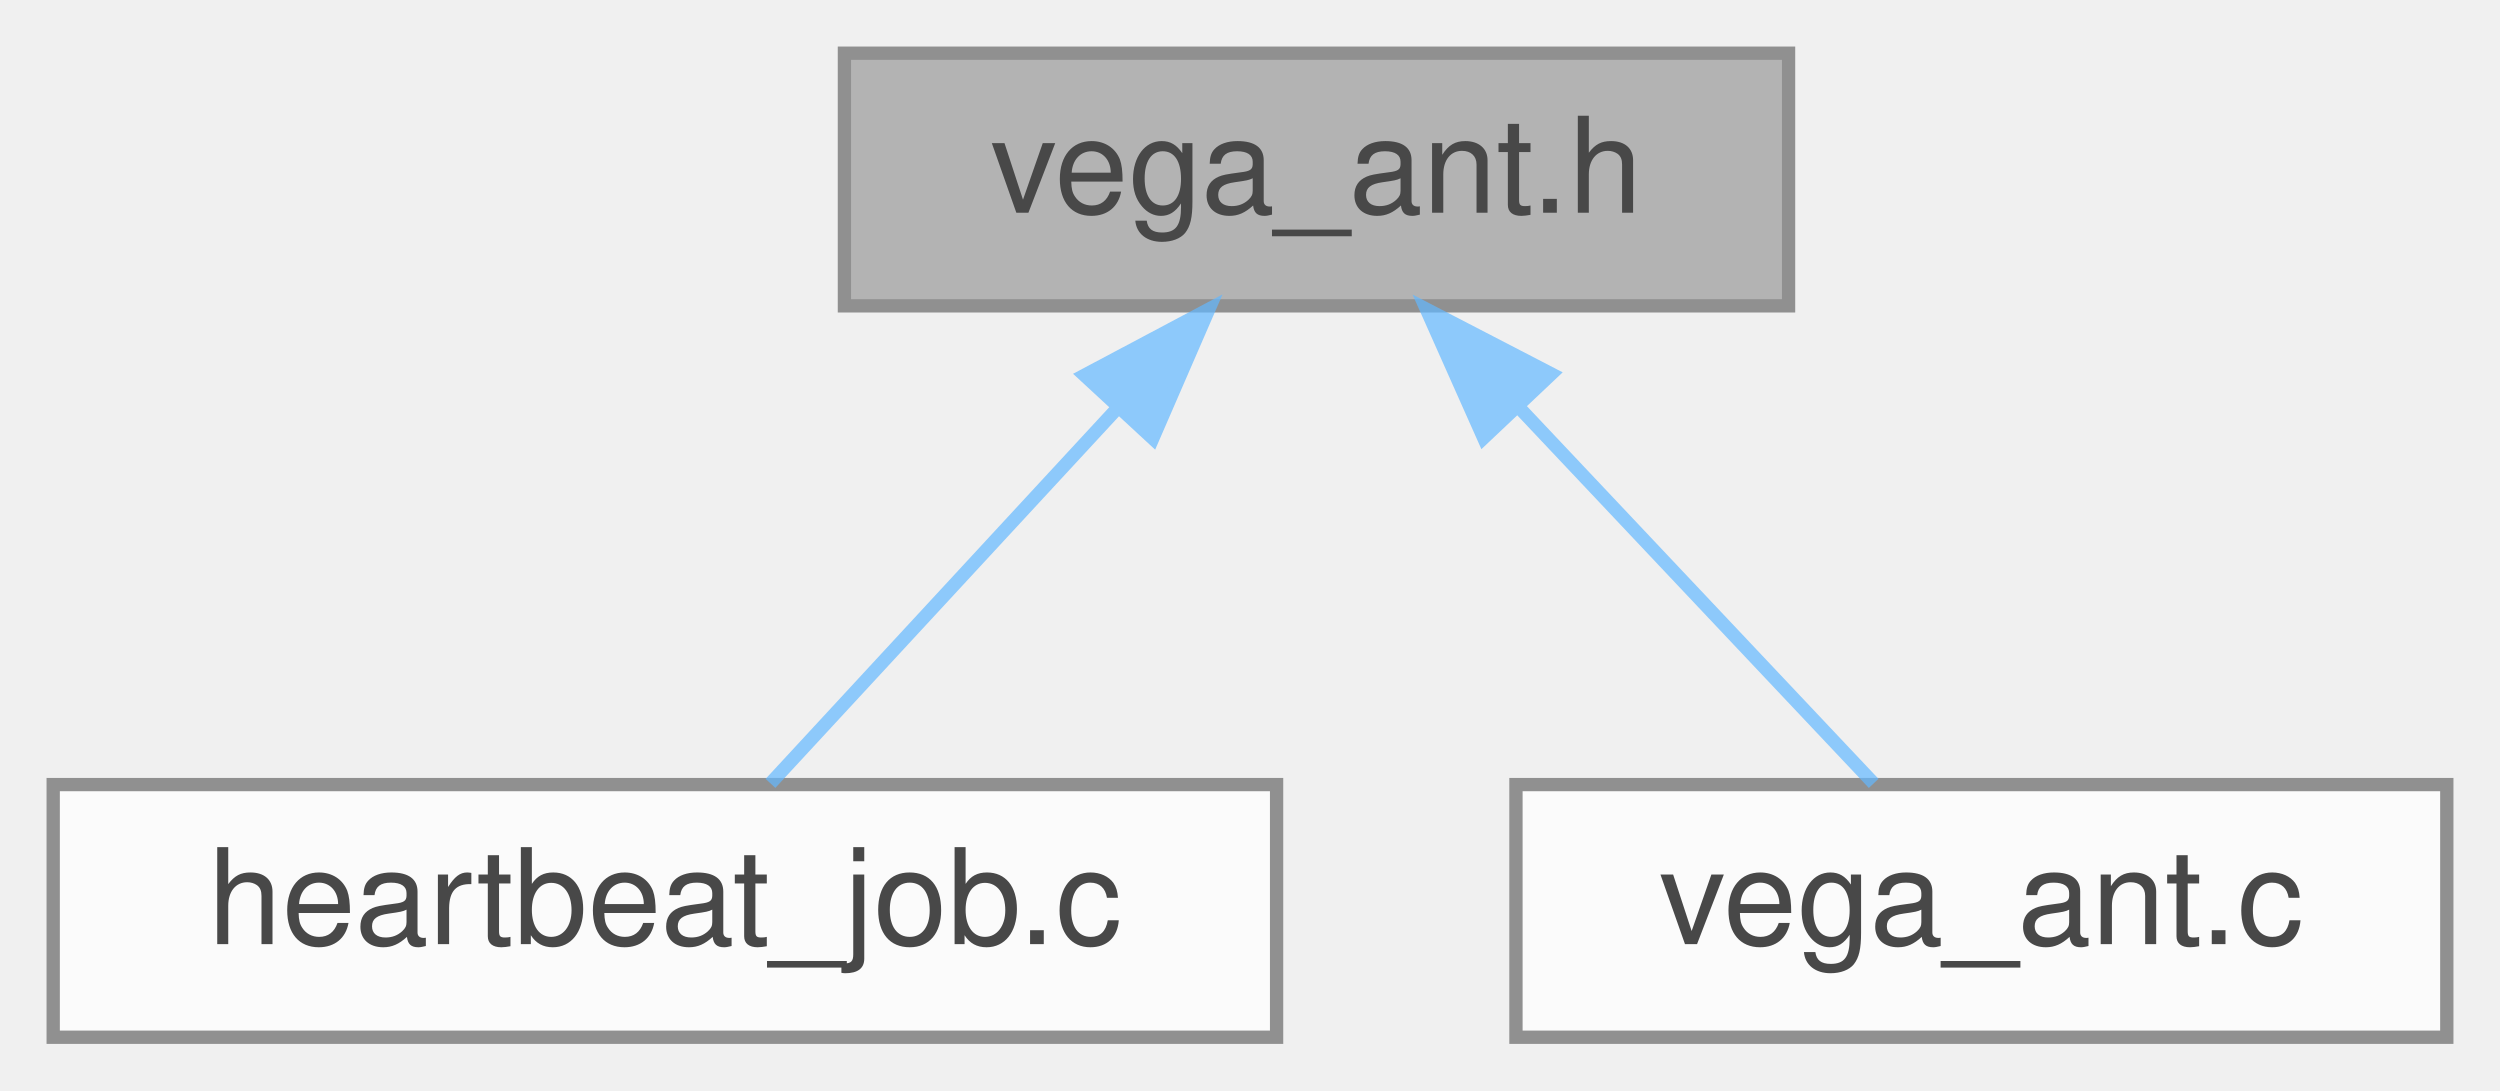
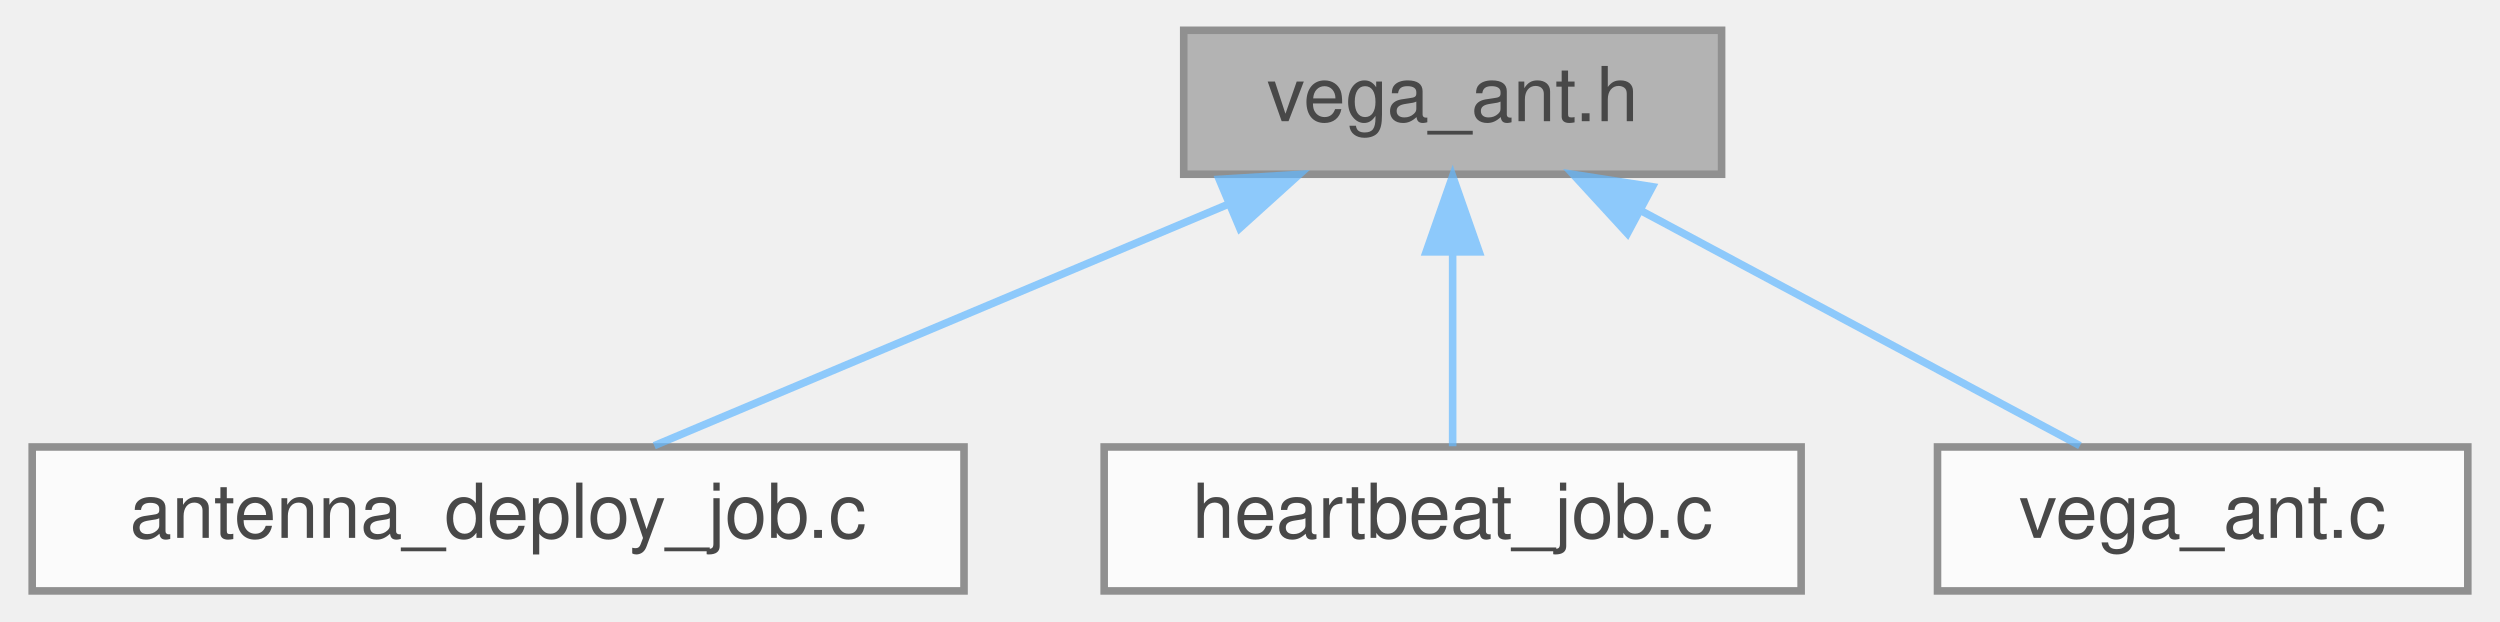
- <svg xmlns="http://www.w3.org/2000/svg" xmlns:xlink="http://www.w3.org/1999/xlink" width="188pt" height="82pt" viewBox="0.00 0.00 188.00 82.00">
+ <svg xmlns="http://www.w3.org/2000/svg" xmlns:xlink="http://www.w3.org/1999/xlink" width="330pt" height="82pt" viewBox="0.00 0.00 329.50 82.00">
  <svg id="main" version="1.1" xml:space="preserve">
    <style type="text/css">
.node, .edge {opacity: 0.7;}
.node.selected, .edge.selected {opacity: 1;}
.edge:hover path { stroke: red; }
.edge:hover polygon { stroke: red; fill: red; }
</style>
    <svg id="graph" class="graph">
      <g id="graph0" class="graph" transform="scale(1 1) rotate(0) translate(4 78)">
        <g id="Node000001" class="node">
          <g id="a_Node000001">
            <a xlink:title="Vega Antenna Board Driver.">
-               <polygon fill="#999999" stroke="#666666" points="130.5,-74 59.5,-74 59.5,-55 130.5,-55 130.5,-74" />
-               <text text-anchor="middle" x="95" y="-62" font-family="Helvetica,sans-Serif" font-size="10.00">vega_ant.h</text>
+               <polygon fill="#999999" stroke="#666666" points="223,-74 152,-74 152,-55 223,-55 223,-74" />
+               <text text-anchor="middle" x="187.5" y="-62" font-family="Helvetica,sans-Serif" font-size="10.00">vega_ant.h</text>
            </a>
          </g>
        </g>
        <g id="Node000002" class="node">
          <g id="a_Node000002">
-             <a xlink:href="heartbeat__job_8c.html" target="_top" xlink:title=" ">
-               <polygon fill="white" stroke="#666666" points="92,-19 0,-19 0,0 92,0 92,-19" />
-               <text text-anchor="middle" x="46" y="-7" font-family="Helvetica,sans-Serif" font-size="10.00">heartbeat_job.c</text>
+             <a xlink:href="antenna__deploy__job_8c.html" target="_top" xlink:title=" ">
+               <polygon fill="white" stroke="#666666" points="123,-19 0,-19 0,0 123,0 123,-19" />
+               <text text-anchor="middle" x="61.5" y="-7" font-family="Helvetica,sans-Serif" font-size="10.00">antenna_deploy_job.c</text>
            </a>
          </g>
        </g>
        <g id="edge1_Node000001_Node000002" class="edge">
          <g id="a_edge1_Node000001_Node000002">
            <a xlink:title=" ">
-               <path fill="none" stroke="#63b8ff" d="M79.97,-47.24C71.38,-37.95 60.96,-26.68 53.94,-19.09" />
-               <polygon fill="#63b8ff" stroke="#63b8ff" points="77.55,-49.78 86.91,-54.75 82.69,-45.03 77.55,-49.78" />
+               <path fill="none" stroke="#63b8ff" d="M157.85,-51.03C134.55,-41.23 102.7,-27.83 82.11,-19.17" />
+               <polygon fill="#63b8ff" stroke="#63b8ff" points="156.68,-54.33 167.26,-54.98 159.4,-47.88 156.68,-54.33" />
            </a>
          </g>
        </g>
        <g id="Node000003" class="node">
          <g id="a_Node000003">
-             <a xlink:href="vega__ant_8c.html" target="_top" xlink:title=" ">
-               <polygon fill="white" stroke="#666666" points="180,-19 110,-19 110,0 180,0 180,-19" />
-               <text text-anchor="middle" x="145" y="-7" font-family="Helvetica,sans-Serif" font-size="10.00">vega_ant.c</text>
+             <a xlink:href="heartbeat__job_8c.html" target="_top" xlink:title=" ">
+               <polygon fill="white" stroke="#666666" points="233.5,-19 141.5,-19 141.5,0 233.5,0 233.5,-19" />
+               <text text-anchor="middle" x="187.5" y="-7" font-family="Helvetica,sans-Serif" font-size="10.00">heartbeat_job.c</text>
            </a>
          </g>
        </g>
        <g id="edge2_Node000001_Node000003" class="edge">
          <g id="a_edge2_Node000001_Node000003">
            <a xlink:title=" ">
-               <path fill="none" stroke="#63b8ff" d="M110.34,-47.24C119.1,-37.95 129.74,-26.68 136.9,-19.09" />
-               <polygon fill="#63b8ff" stroke="#63b8ff" points="107.57,-45.07 103.26,-54.75 112.66,-49.88 107.57,-45.07" />
+               <path fill="none" stroke="#63b8ff" d="M187.5,-44.66C187.5,-35.93 187.5,-25.99 187.5,-19.09" />
+               <polygon fill="#63b8ff" stroke="#63b8ff" points="184,-44.75 187.5,-54.75 191,-44.75 184,-44.75" />
+             </a>
+           </g>
+         </g>
+         <g id="Node000004" class="node">
+           <g id="a_Node000004">
+             <a xlink:href="vega__ant_8c.html" target="_top" xlink:title=" ">
+               <polygon fill="white" stroke="#666666" points="321.5,-19 251.5,-19 251.5,0 321.5,0 321.5,-19" />
+               <text text-anchor="middle" x="286.5" y="-7" font-family="Helvetica,sans-Serif" font-size="10.00">vega_ant.c</text>
+             </a>
+           </g>
+         </g>
+         <g id="edge3_Node000001_Node000004" class="edge">
+           <g id="a_edge3_Node000001_Node000004">
+             <a xlink:title=" ">
+               <path fill="none" stroke="#63b8ff" d="M212.28,-50.23C230.44,-40.51 254.56,-27.6 270.3,-19.17" />
+               <polygon fill="#63b8ff" stroke="#63b8ff" points="210.57,-47.18 203.41,-54.98 213.87,-53.35 210.57,-47.18" />
            </a>
          </g>
        </g>
      </g>
    </svg>
  </svg>
  <style type="text/css">

[data-mouse-over-selected='false'] { opacity: 0.7; }
[data-mouse-over-selected='true']  { opacity: 1.0; }

</style>
</svg>
